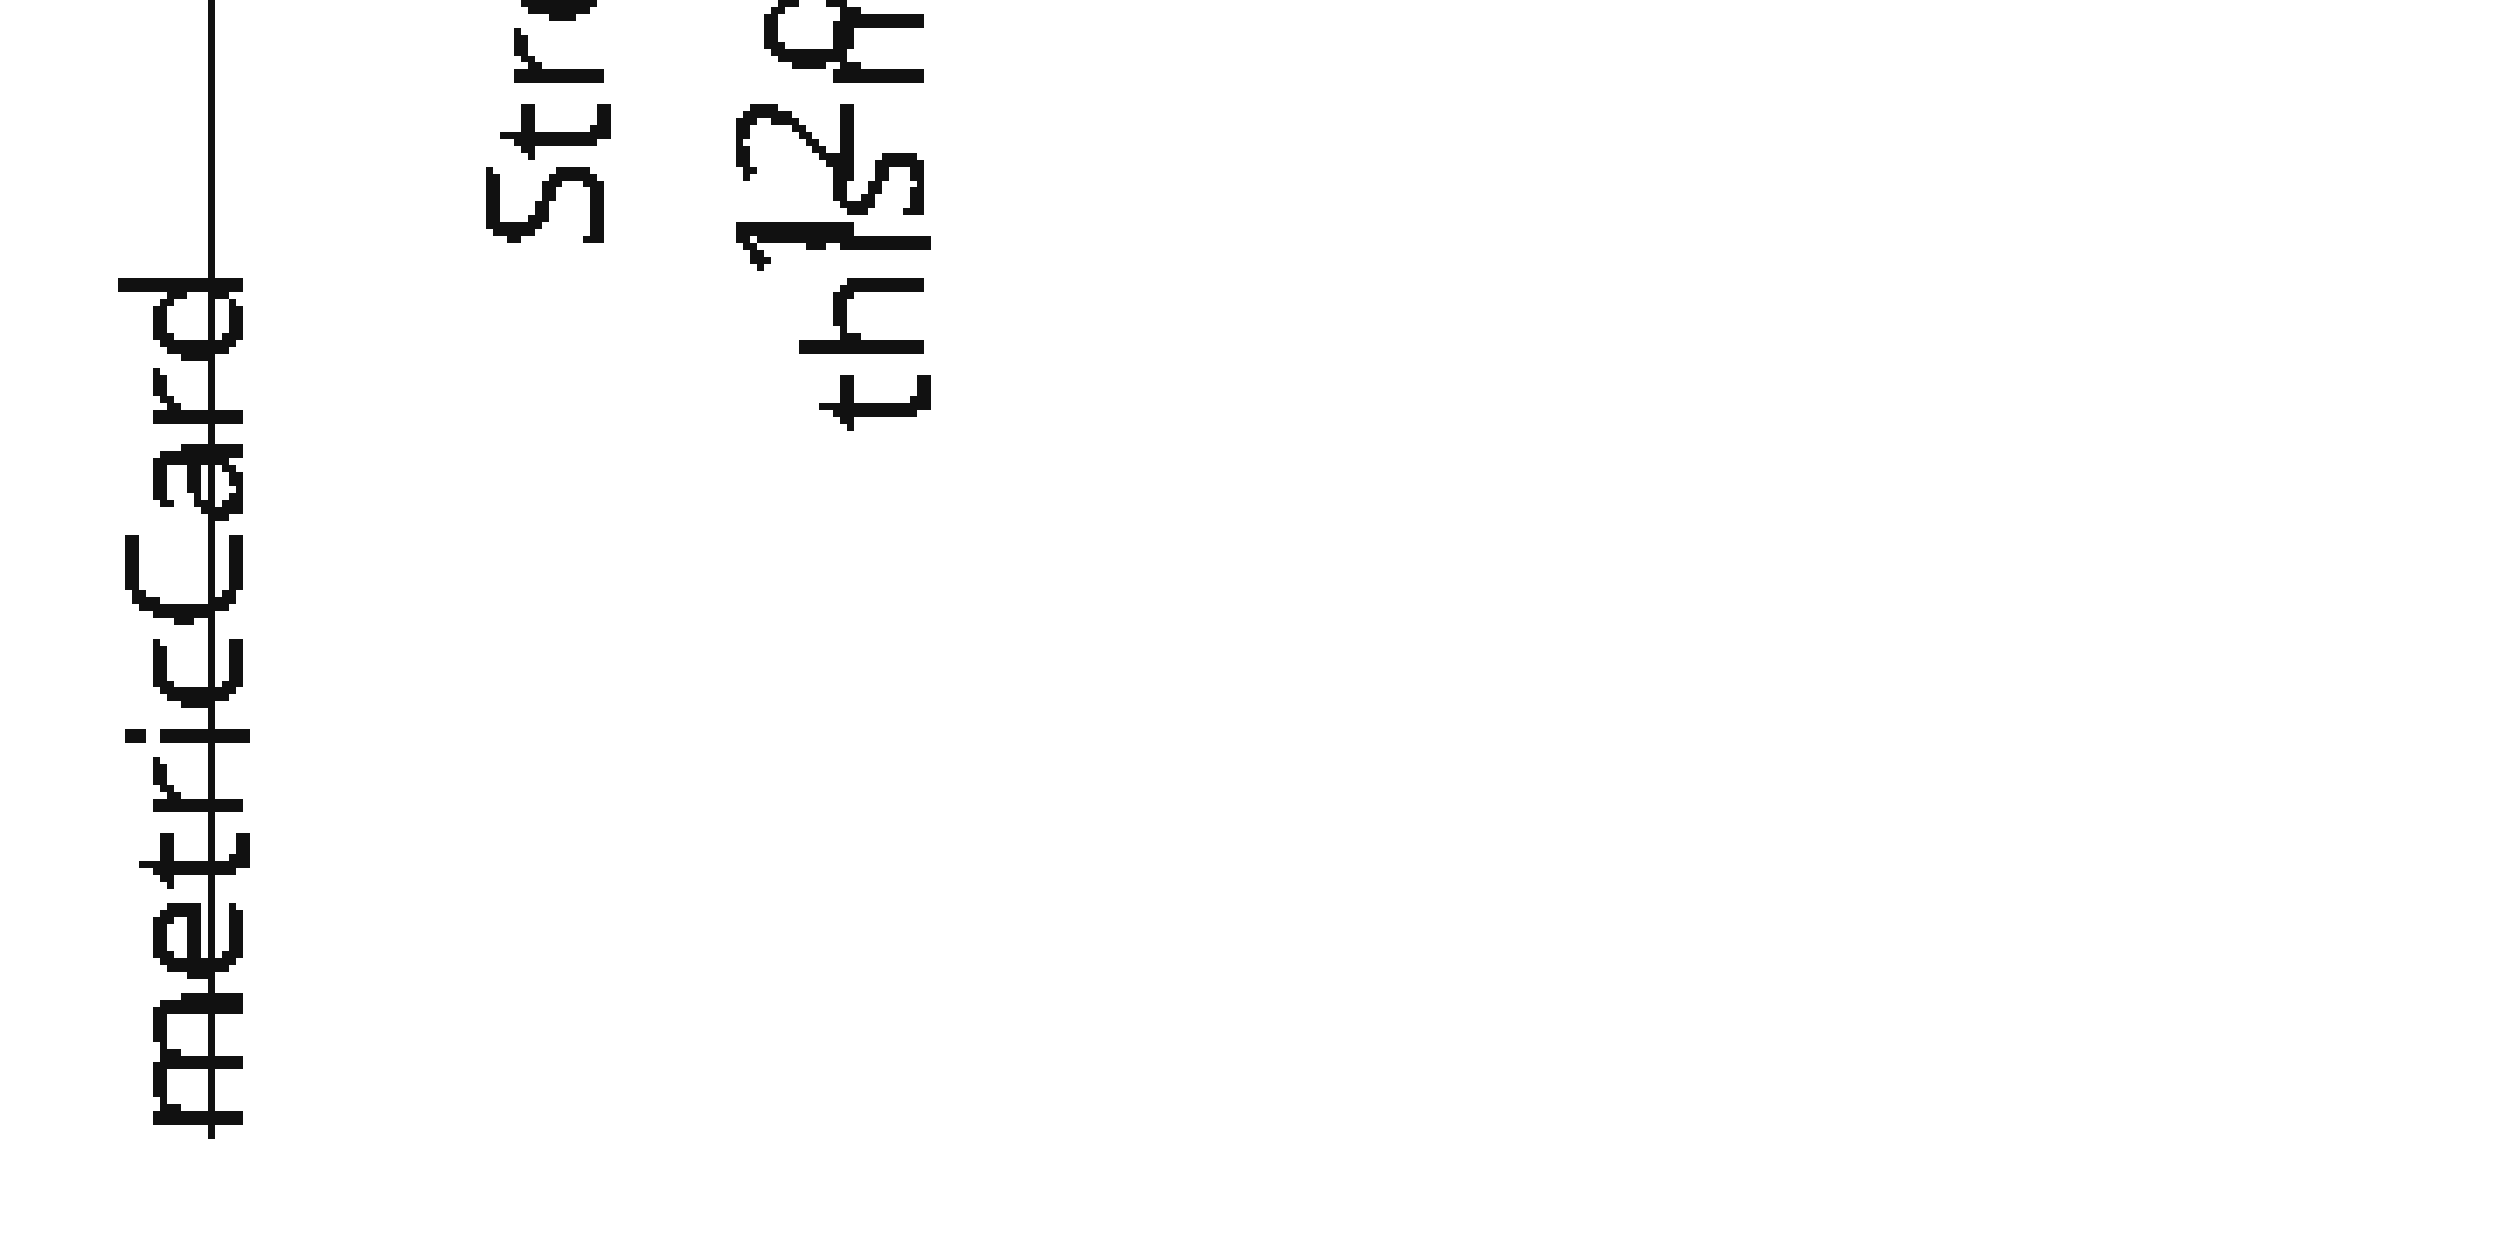
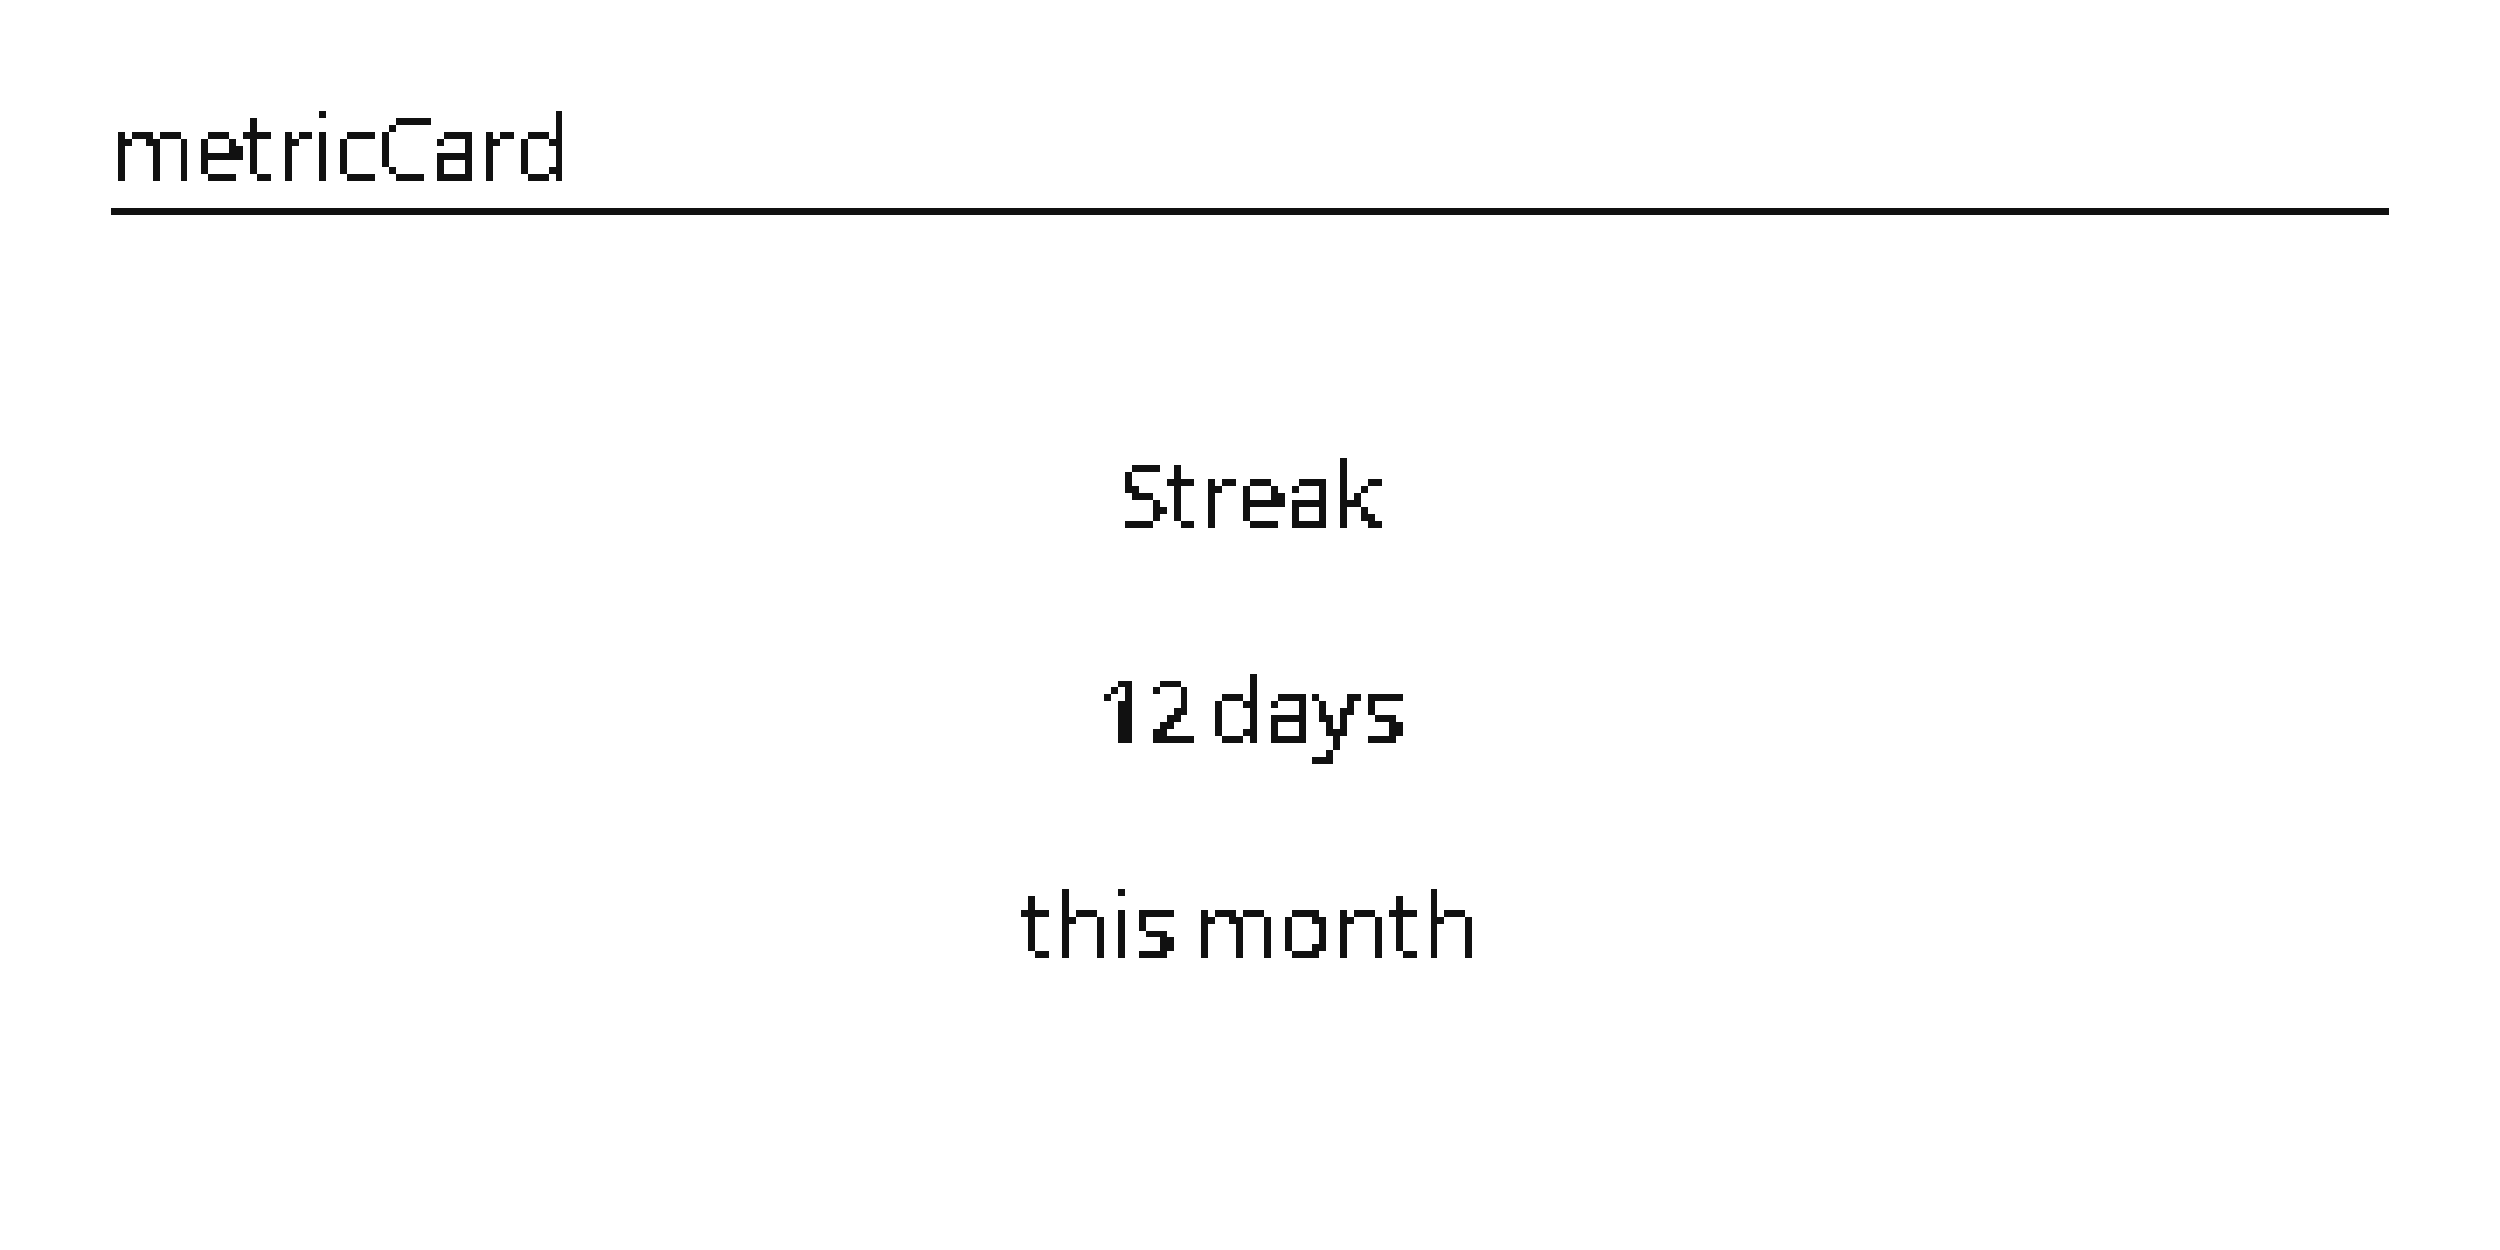
<svg xmlns="http://www.w3.org/2000/svg" viewBox="0 0 360 180" width="360" height="180" shape-rendering="crispEdges">
  <rect width="100%" height="100%" fill="#fff" />
  <g fill="#111">
-     <rect x="30" y="0" width="1" height="1" />
-     <rect x="75" y="0" width="11" height="1" />
-     <rect x="112" y="0" width="3" height="1" />
-     <rect x="119" y="0" width="3" height="1" />
-     <rect x="30" y="1" width="1" height="1" />
-     <rect x="76" y="1" width="9" height="1" />
-     <rect x="111" y="1" width="2" height="1" />
-     <rect x="121" y="1" width="3" height="1" />
-     <rect x="30" y="2" width="1" height="1" />
-     <rect x="79" y="2" width="4" height="1" />
-     <rect x="110" y="2" width="2" height="1" />
-     <rect x="121" y="2" width="12" height="1" />
-     <rect x="30" y="3" width="1" height="1" />
-     <rect x="110" y="3" width="2" height="1" />
-     <rect x="120" y="3" width="13" height="1" />
-     <rect x="30" y="4" width="1" height="1" />
-     <rect x="74" y="4" width="1" height="1" />
-     <rect x="110" y="4" width="2" height="1" />
-     <rect x="120" y="4" width="3" height="1" />
-     <rect x="30" y="5" width="1" height="1" />
-     <rect x="74" y="5" width="2" height="1" />
-     <rect x="110" y="5" width="2" height="1" />
-     <rect x="120" y="5" width="3" height="1" />
-     <rect x="30" y="6" width="1" height="1" />
-     <rect x="74" y="6" width="2" height="1" />
-     <rect x="110" y="6" width="3" height="1" />
-     <rect x="120" y="6" width="3" height="1" />
-     <rect x="30" y="7" width="1" height="1" />
-     <rect x="74" y="7" width="2" height="1" />
-     <rect x="111" y="7" width="11" height="1" />
-     <rect x="30" y="8" width="1" height="1" />
-     <rect x="75" y="8" width="2" height="1" />
-     <rect x="112" y="8" width="10" height="1" />
-     <rect x="30" y="9" width="1" height="1" />
-     <rect x="76" y="9" width="2" height="1" />
-     <rect x="114" y="9" width="5" height="1" />
-     <rect x="121" y="9" width="3" height="1" />
-     <rect x="30" y="10" width="1" height="1" />
-     <rect x="74" y="10" width="13" height="1" />
-     <rect x="120" y="10" width="13" height="1" />
-     <rect x="30" y="11" width="1" height="1" />
-     <rect x="74" y="11" width="13" height="1" />
-     <rect x="120" y="11" width="13" height="1" />
-     <rect x="30" y="12" width="1" height="1" />
-     <rect x="30" y="13" width="1" height="1" />
-     <rect x="30" y="14" width="1" height="1" />
-     <rect x="30" y="15" width="1" height="1" />
-     <rect x="75" y="15" width="2" height="1" />
-     <rect x="86" y="15" width="2" height="1" />
-     <rect x="108" y="15" width="4" height="1" />
-     <rect x="121" y="15" width="2" height="1" />
-     <rect x="30" y="16" width="1" height="1" />
-     <rect x="75" y="16" width="2" height="1" />
-     <rect x="86" y="16" width="2" height="1" />
-     <rect x="107" y="16" width="7" height="1" />
-     <rect x="121" y="16" width="2" height="1" />
-     <rect x="30" y="17" width="1" height="1" />
-     <rect x="75" y="17" width="2" height="1" />
-     <rect x="86" y="17" width="2" height="1" />
-     <rect x="106" y="17" width="3" height="1" />
-     <rect x="111" y="17" width="4" height="1" />
-     <rect x="121" y="17" width="2" height="1" />
-     <rect x="30" y="18" width="1" height="1" />
-     <rect x="75" y="18" width="2" height="1" />
-     <rect x="85" y="18" width="3" height="1" />
-     <rect x="106" y="18" width="2" height="1" />
-     <rect x="114" y="18" width="2" height="1" />
-     <rect x="121" y="18" width="2" height="1" />
-     <rect x="30" y="19" width="1" height="1" />
-     <rect x="72" y="19" width="16" height="1" />
-     <rect x="106" y="19" width="2" height="1" />
-     <rect x="115" y="19" width="2" height="1" />
-     <rect x="121" y="19" width="2" height="1" />
-     <rect x="30" y="20" width="1" height="1" />
-     <rect x="74" y="20" width="12" height="1" />
-     <rect x="106" y="20" width="1" height="1" />
-     <rect x="116" y="20" width="2" height="1" />
-     <rect x="121" y="20" width="2" height="1" />
-     <rect x="30" y="21" width="1" height="1" />
-     <rect x="75" y="21" width="2" height="1" />
-     <rect x="106" y="21" width="2" height="1" />
-     <rect x="117" y="21" width="2" height="1" />
-     <rect x="121" y="21" width="2" height="1" />
-     <rect x="30" y="22" width="1" height="1" />
-     <rect x="76" y="22" width="1" height="1" />
-     <rect x="106" y="22" width="2" height="1" />
-     <rect x="118" y="22" width="5" height="1" />
-     <rect x="127" y="22" width="5" height="1" />
-     <rect x="30" y="23" width="1" height="1" />
-     <rect x="106" y="23" width="2" height="1" />
-     <rect x="119" y="23" width="4" height="1" />
-     <rect x="126" y="23" width="7" height="1" />
-     <rect x="30" y="24" width="1" height="1" />
+     <rect x="46" y="16" width="1" height="1" />
+     <rect x="80" y="16" width="1" height="1" />
+     <rect x="36" y="17" width="1" height="1" />
+     <rect x="57" y="17" width="5" height="1" />
+     <rect x="80" y="17" width="1" height="1" />
+     <rect x="36" y="18" width="1" height="1" />
+     <rect x="56" y="18" width="1" height="1" />
+     <rect x="80" y="18" width="1" height="1" />
+     <rect x="17" y="19" width="1" height="1" />
+     <rect x="19" y="19" width="3" height="1" />
+     <rect x="23" y="19" width="3" height="1" />
+     <rect x="30" y="19" width="3" height="1" />
+     <rect x="35" y="19" width="4" height="1" />
+     <rect x="41" y="19" width="1" height="1" />
+     <rect x="43" y="19" width="2" height="1" />
+     <rect x="46" y="19" width="1" height="1" />
+     <rect x="50" y="19" width="4" height="1" />
+     <rect x="55" y="19" width="1" height="1" />
+     <rect x="64" y="19" width="4" height="1" />
+     <rect x="70" y="19" width="1" height="1" />
+     <rect x="72" y="19" width="2" height="1" />
+     <rect x="76" y="19" width="3" height="1" />
+     <rect x="80" y="19" width="1" height="1" />
+     <rect x="17" y="20" width="2" height="1" />
+     <rect x="21" y="20" width="2" height="1" />
+     <rect x="26" y="20" width="1" height="1" />
+     <rect x="29" y="20" width="1" height="1" />
+     <rect x="33" y="20" width="1" height="1" />
+     <rect x="36" y="20" width="1" height="1" />
+     <rect x="41" y="20" width="2" height="1" />
+     <rect x="46" y="20" width="1" height="1" />
+     <rect x="49" y="20" width="1" height="1" />
+     <rect x="55" y="20" width="1" height="1" />
+     <rect x="63" y="20" width="1" height="1" />
+     <rect x="67" y="20" width="1" height="1" />
+     <rect x="70" y="20" width="2" height="1" />
+     <rect x="75" y="20" width="1" height="1" />
+     <rect x="79" y="20" width="2" height="1" />
+     <rect x="17" y="21" width="1" height="1" />
+     <rect x="22" y="21" width="1" height="1" />
+     <rect x="26" y="21" width="1" height="1" />
+     <rect x="29" y="21" width="1" height="1" />
+     <rect x="33" y="21" width="2" height="1" />
+     <rect x="36" y="21" width="1" height="1" />
+     <rect x="41" y="21" width="1" height="1" />
+     <rect x="46" y="21" width="1" height="1" />
+     <rect x="49" y="21" width="1" height="1" />
+     <rect x="55" y="21" width="1" height="1" />
+     <rect x="67" y="21" width="1" height="1" />
+     <rect x="70" y="21" width="1" height="1" />
+     <rect x="75" y="21" width="1" height="1" />
+     <rect x="80" y="21" width="1" height="1" />
+     <rect x="17" y="22" width="1" height="1" />
+     <rect x="22" y="22" width="1" height="1" />
+     <rect x="26" y="22" width="1" height="1" />
+     <rect x="29" y="22" width="6" height="1" />
+     <rect x="36" y="22" width="1" height="1" />
+     <rect x="41" y="22" width="1" height="1" />
+     <rect x="46" y="22" width="1" height="1" />
+     <rect x="49" y="22" width="1" height="1" />
+     <rect x="55" y="22" width="1" height="1" />
+     <rect x="63" y="22" width="5" height="1" />
+     <rect x="70" y="22" width="1" height="1" />
+     <rect x="75" y="22" width="1" height="1" />
+     <rect x="80" y="22" width="1" height="1" />
+     <rect x="17" y="23" width="1" height="1" />
+     <rect x="22" y="23" width="1" height="1" />
+     <rect x="26" y="23" width="1" height="1" />
+     <rect x="29" y="23" width="1" height="1" />
+     <rect x="36" y="23" width="1" height="1" />
+     <rect x="41" y="23" width="1" height="1" />
+     <rect x="46" y="23" width="1" height="1" />
+     <rect x="49" y="23" width="1" height="1" />
+     <rect x="55" y="23" width="1" height="1" />
+     <rect x="63" y="23" width="1" height="1" />
+     <rect x="67" y="23" width="1" height="1" />
+     <rect x="70" y="23" width="1" height="1" />
+     <rect x="75" y="23" width="1" height="1" />
+     <rect x="80" y="23" width="1" height="1" />
+     <rect x="17" y="24" width="1" height="1" />
+     <rect x="22" y="24" width="1" height="1" />
+     <rect x="26" y="24" width="1" height="1" />
+     <rect x="29" y="24" width="1" height="1" />
+     <rect x="36" y="24" width="1" height="1" />
+     <rect x="41" y="24" width="1" height="1" />
+     <rect x="46" y="24" width="1" height="1" />
+     <rect x="49" y="24" width="1" height="1" />
+     <rect x="56" y="24" width="1" height="1" />
+     <rect x="63" y="24" width="1" height="1" />
+     <rect x="67" y="24" width="1" height="1" />
    <rect x="70" y="24" width="1" height="1" />
-     <rect x="80" y="24" width="5" height="1" />
-     <rect x="107" y="24" width="2" height="1" />
-     <rect x="120" y="24" width="3" height="1" />
-     <rect x="126" y="24" width="2" height="1" />
-     <rect x="131" y="24" width="2" height="1" />
-     <rect x="30" y="25" width="1" height="1" />
-     <rect x="70" y="25" width="2" height="1" />
-     <rect x="79" y="25" width="7" height="1" />
-     <rect x="107" y="25" width="1" height="1" />
-     <rect x="120" y="25" width="3" height="1" />
-     <rect x="126" y="25" width="2" height="1" />
-     <rect x="131" y="25" width="2" height="1" />
-     <rect x="30" y="26" width="1" height="1" />
-     <rect x="70" y="26" width="2" height="1" />
-     <rect x="78" y="26" width="3" height="1" />
-     <rect x="84" y="26" width="3" height="1" />
-     <rect x="120" y="26" width="2" height="1" />
-     <rect x="125" y="26" width="2" height="1" />
-     <rect x="132" y="26" width="1" height="1" />
-     <rect x="30" y="27" width="1" height="1" />
-     <rect x="70" y="27" width="2" height="1" />
-     <rect x="78" y="27" width="2" height="1" />
-     <rect x="85" y="27" width="2" height="1" />
-     <rect x="120" y="27" width="2" height="1" />
-     <rect x="125" y="27" width="2" height="1" />
-     <rect x="131" y="27" width="2" height="1" />
-     <rect x="30" y="28" width="1" height="1" />
-     <rect x="70" y="28" width="2" height="1" />
-     <rect x="78" y="28" width="2" height="1" />
-     <rect x="85" y="28" width="2" height="1" />
-     <rect x="120" y="28" width="2" height="1" />
-     <rect x="124" y="28" width="2" height="1" />
-     <rect x="131" y="28" width="2" height="1" />
-     <rect x="30" y="29" width="1" height="1" />
-     <rect x="70" y="29" width="2" height="1" />
-     <rect x="77" y="29" width="2" height="1" />
-     <rect x="85" y="29" width="2" height="1" />
-     <rect x="121" y="29" width="5" height="1" />
-     <rect x="131" y="29" width="2" height="1" />
-     <rect x="30" y="30" width="1" height="1" />
-     <rect x="70" y="30" width="2" height="1" />
-     <rect x="77" y="30" width="2" height="1" />
-     <rect x="85" y="30" width="2" height="1" />
-     <rect x="122" y="30" width="3" height="1" />
-     <rect x="130" y="30" width="3" height="1" />
-     <rect x="30" y="31" width="1" height="1" />
-     <rect x="70" y="31" width="2" height="1" />
-     <rect x="76" y="31" width="3" height="1" />
-     <rect x="85" y="31" width="2" height="1" />
-     <rect x="30" y="32" width="1" height="1" />
-     <rect x="70" y="32" width="8" height="1" />
-     <rect x="85" y="32" width="2" height="1" />
-     <rect x="106" y="32" width="17" height="1" />
-     <rect x="30" y="33" width="1" height="1" />
-     <rect x="71" y="33" width="6" height="1" />
-     <rect x="85" y="33" width="2" height="1" />
-     <rect x="106" y="33" width="17" height="1" />
-     <rect x="30" y="34" width="1" height="1" />
-     <rect x="73" y="34" width="2" height="1" />
-     <rect x="84" y="34" width="3" height="1" />
-     <rect x="106" y="34" width="2" height="1" />
-     <rect x="109" y="34" width="25" height="1" />
-     <rect x="30" y="35" width="1" height="1" />
-     <rect x="107" y="35" width="2" height="1" />
-     <rect x="116" y="35" width="3" height="1" />
-     <rect x="121" y="35" width="13" height="1" />
-     <rect x="30" y="36" width="1" height="1" />
-     <rect x="108" y="36" width="2" height="1" />
-     <rect x="30" y="37" width="1" height="1" />
-     <rect x="108" y="37" width="3" height="1" />
-     <rect x="30" y="38" width="1" height="1" />
-     <rect x="109" y="38" width="1" height="1" />
-     <rect x="30" y="39" width="1" height="1" />
-     <rect x="17" y="40" width="18" height="1" />
-     <rect x="122" y="40" width="11" height="1" />
-     <rect x="17" y="41" width="18" height="1" />
-     <rect x="121" y="41" width="12" height="1" />
-     <rect x="24" y="42" width="3" height="1" />
-     <rect x="30" y="42" width="3" height="1" />
-     <rect x="120" y="42" width="3" height="1" />
-     <rect x="23" y="43" width="2" height="1" />
-     <rect x="30" y="43" width="1" height="1" />
-     <rect x="33" y="43" width="1" height="1" />
-     <rect x="120" y="43" width="2" height="1" />
-     <rect x="22" y="44" width="2" height="1" />
-     <rect x="30" y="44" width="1" height="1" />
-     <rect x="33" y="44" width="2" height="1" />
-     <rect x="120" y="44" width="2" height="1" />
-     <rect x="22" y="45" width="2" height="1" />
-     <rect x="30" y="45" width="1" height="1" />
-     <rect x="33" y="45" width="2" height="1" />
-     <rect x="120" y="45" width="2" height="1" />
-     <rect x="22" y="46" width="2" height="1" />
-     <rect x="30" y="46" width="1" height="1" />
-     <rect x="33" y="46" width="2" height="1" />
-     <rect x="120" y="46" width="2" height="1" />
-     <rect x="22" y="47" width="2" height="1" />
-     <rect x="30" y="47" width="1" height="1" />
-     <rect x="33" y="47" width="2" height="1" />
-     <rect x="121" y="47" width="1" height="1" />
-     <rect x="22" y="48" width="3" height="1" />
-     <rect x="30" y="48" width="1" height="1" />
-     <rect x="32" y="48" width="3" height="1" />
-     <rect x="121" y="48" width="3" height="1" />
-     <rect x="23" y="49" width="11" height="1" />
-     <rect x="115" y="49" width="18" height="1" />
-     <rect x="24" y="50" width="9" height="1" />
-     <rect x="115" y="50" width="18" height="1" />
-     <rect x="26" y="51" width="5" height="1" />
-     <rect x="30" y="52" width="1" height="1" />
-     <rect x="22" y="53" width="1" height="1" />
-     <rect x="30" y="53" width="1" height="1" />
-     <rect x="22" y="54" width="2" height="1" />
-     <rect x="30" y="54" width="1" height="1" />
-     <rect x="121" y="54" width="2" height="1" />
-     <rect x="132" y="54" width="2" height="1" />
-     <rect x="22" y="55" width="2" height="1" />
-     <rect x="30" y="55" width="1" height="1" />
-     <rect x="121" y="55" width="2" height="1" />
-     <rect x="132" y="55" width="2" height="1" />
-     <rect x="22" y="56" width="2" height="1" />
-     <rect x="30" y="56" width="1" height="1" />
-     <rect x="121" y="56" width="2" height="1" />
-     <rect x="132" y="56" width="2" height="1" />
-     <rect x="23" y="57" width="2" height="1" />
-     <rect x="30" y="57" width="1" height="1" />
-     <rect x="121" y="57" width="2" height="1" />
-     <rect x="131" y="57" width="3" height="1" />
-     <rect x="24" y="58" width="2" height="1" />
-     <rect x="30" y="58" width="1" height="1" />
-     <rect x="118" y="58" width="16" height="1" />
-     <rect x="22" y="59" width="13" height="1" />
-     <rect x="120" y="59" width="12" height="1" />
-     <rect x="22" y="60" width="13" height="1" />
-     <rect x="121" y="60" width="2" height="1" />
-     <rect x="30" y="61" width="1" height="1" />
-     <rect x="122" y="61" width="1" height="1" />
-     <rect x="30" y="62" width="1" height="1" />
-     <rect x="30" y="63" width="1" height="1" />
-     <rect x="26" y="64" width="9" height="1" />
-     <rect x="23" y="65" width="12" height="1" />
-     <rect x="22" y="66" width="11" height="1" />
-     <rect x="22" y="67" width="2" height="1" />
-     <rect x="27" y="67" width="2" height="1" />
-     <rect x="30" y="67" width="1" height="1" />
-     <rect x="32" y="67" width="2" height="1" />
-     <rect x="22" y="68" width="2" height="1" />
-     <rect x="27" y="68" width="2" height="1" />
-     <rect x="30" y="68" width="1" height="1" />
-     <rect x="33" y="68" width="2" height="1" />
-     <rect x="22" y="69" width="2" height="1" />
-     <rect x="27" y="69" width="2" height="1" />
-     <rect x="30" y="69" width="1" height="1" />
-     <rect x="33" y="69" width="2" height="1" />
-     <rect x="22" y="70" width="2" height="1" />
-     <rect x="27" y="70" width="2" height="1" />
-     <rect x="30" y="70" width="1" height="1" />
-     <rect x="34" y="70" width="1" height="1" />
-     <rect x="22" y="71" width="2" height="1" />
-     <rect x="28" y="71" width="1" height="1" />
-     <rect x="30" y="71" width="1" height="1" />
-     <rect x="33" y="71" width="2" height="1" />
-     <rect x="23" y="72" width="2" height="1" />
-     <rect x="28" y="72" width="3" height="1" />
-     <rect x="32" y="72" width="3" height="1" />
-     <rect x="29" y="73" width="6" height="1" />
-     <rect x="30" y="74" width="3" height="1" />
-     <rect x="30" y="75" width="1" height="1" />
-     <rect x="30" y="76" width="1" height="1" />
-     <rect x="18" y="77" width="2" height="1" />
-     <rect x="30" y="77" width="1" height="1" />
-     <rect x="33" y="77" width="2" height="1" />
-     <rect x="18" y="78" width="2" height="1" />
-     <rect x="30" y="78" width="1" height="1" />
-     <rect x="33" y="78" width="2" height="1" />
-     <rect x="18" y="79" width="2" height="1" />
-     <rect x="30" y="79" width="1" height="1" />
-     <rect x="33" y="79" width="2" height="1" />
-     <rect x="18" y="80" width="2" height="1" />
-     <rect x="30" y="80" width="1" height="1" />
-     <rect x="33" y="80" width="2" height="1" />
-     <rect x="18" y="81" width="2" height="1" />
-     <rect x="30" y="81" width="1" height="1" />
-     <rect x="33" y="81" width="2" height="1" />
-     <rect x="18" y="82" width="2" height="1" />
-     <rect x="30" y="82" width="1" height="1" />
-     <rect x="33" y="82" width="2" height="1" />
-     <rect x="18" y="83" width="2" height="1" />
-     <rect x="30" y="83" width="1" height="1" />
-     <rect x="33" y="83" width="2" height="1" />
-     <rect x="18" y="84" width="2" height="1" />
-     <rect x="30" y="84" width="1" height="1" />
-     <rect x="33" y="84" width="2" height="1" />
-     <rect x="19" y="85" width="2" height="1" />
-     <rect x="30" y="85" width="1" height="1" />
-     <rect x="32" y="85" width="2" height="1" />
-     <rect x="19" y="86" width="4" height="1" />
-     <rect x="30" y="86" width="4" height="1" />
-     <rect x="20" y="87" width="13" height="1" />
-     <rect x="22" y="88" width="9" height="1" />
-     <rect x="25" y="89" width="3" height="1" />
-     <rect x="30" y="89" width="1" height="1" />
-     <rect x="30" y="90" width="1" height="1" />
-     <rect x="30" y="91" width="1" height="1" />
-     <rect x="22" y="92" width="1" height="1" />
-     <rect x="30" y="92" width="1" height="1" />
-     <rect x="33" y="92" width="2" height="1" />
-     <rect x="22" y="93" width="2" height="1" />
-     <rect x="30" y="93" width="1" height="1" />
-     <rect x="33" y="93" width="2" height="1" />
-     <rect x="22" y="94" width="2" height="1" />
-     <rect x="30" y="94" width="1" height="1" />
-     <rect x="33" y="94" width="2" height="1" />
-     <rect x="22" y="95" width="2" height="1" />
-     <rect x="30" y="95" width="1" height="1" />
-     <rect x="33" y="95" width="2" height="1" />
-     <rect x="22" y="96" width="2" height="1" />
-     <rect x="30" y="96" width="1" height="1" />
-     <rect x="33" y="96" width="2" height="1" />
-     <rect x="22" y="97" width="2" height="1" />
-     <rect x="30" y="97" width="1" height="1" />
-     <rect x="33" y="97" width="2" height="1" />
-     <rect x="22" y="98" width="3" height="1" />
-     <rect x="30" y="98" width="1" height="1" />
-     <rect x="32" y="98" width="3" height="1" />
-     <rect x="23" y="99" width="11" height="1" />
-     <rect x="24" y="100" width="9" height="1" />
-     <rect x="26" y="101" width="5" height="1" />
-     <rect x="30" y="102" width="1" height="1" />
-     <rect x="30" y="103" width="1" height="1" />
-     <rect x="30" y="104" width="1" height="1" />
-     <rect x="18" y="105" width="3" height="1" />
-     <rect x="23" y="105" width="13" height="1" />
-     <rect x="18" y="106" width="3" height="1" />
-     <rect x="23" y="106" width="13" height="1" />
-     <rect x="30" y="107" width="1" height="1" />
-     <rect x="30" y="108" width="1" height="1" />
-     <rect x="22" y="109" width="1" height="1" />
-     <rect x="30" y="109" width="1" height="1" />
-     <rect x="22" y="110" width="2" height="1" />
-     <rect x="30" y="110" width="1" height="1" />
-     <rect x="22" y="111" width="2" height="1" />
-     <rect x="30" y="111" width="1" height="1" />
-     <rect x="22" y="112" width="2" height="1" />
-     <rect x="30" y="112" width="1" height="1" />
-     <rect x="23" y="113" width="2" height="1" />
-     <rect x="30" y="113" width="1" height="1" />
-     <rect x="24" y="114" width="2" height="1" />
-     <rect x="30" y="114" width="1" height="1" />
-     <rect x="22" y="115" width="13" height="1" />
-     <rect x="22" y="116" width="13" height="1" />
-     <rect x="30" y="117" width="1" height="1" />
-     <rect x="30" y="118" width="1" height="1" />
-     <rect x="30" y="119" width="1" height="1" />
-     <rect x="23" y="120" width="2" height="1" />
-     <rect x="30" y="120" width="1" height="1" />
-     <rect x="34" y="120" width="2" height="1" />
-     <rect x="23" y="121" width="2" height="1" />
-     <rect x="30" y="121" width="1" height="1" />
-     <rect x="34" y="121" width="2" height="1" />
-     <rect x="23" y="122" width="2" height="1" />
-     <rect x="30" y="122" width="1" height="1" />
-     <rect x="34" y="122" width="2" height="1" />
-     <rect x="23" y="123" width="2" height="1" />
-     <rect x="30" y="123" width="1" height="1" />
-     <rect x="33" y="123" width="3" height="1" />
-     <rect x="20" y="124" width="16" height="1" />
-     <rect x="22" y="125" width="12" height="1" />
-     <rect x="23" y="126" width="2" height="1" />
-     <rect x="30" y="126" width="1" height="1" />
-     <rect x="24" y="127" width="1" height="1" />
-     <rect x="30" y="127" width="1" height="1" />
-     <rect x="30" y="128" width="1" height="1" />
-     <rect x="30" y="129" width="1" height="1" />
-     <rect x="24" y="130" width="5" height="1" />
-     <rect x="30" y="130" width="1" height="1" />
-     <rect x="33" y="130" width="1" height="1" />
-     <rect x="23" y="131" width="6" height="1" />
-     <rect x="30" y="131" width="1" height="1" />
-     <rect x="33" y="131" width="2" height="1" />
-     <rect x="22" y="132" width="3" height="1" />
-     <rect x="27" y="132" width="2" height="1" />
-     <rect x="30" y="132" width="1" height="1" />
-     <rect x="33" y="132" width="2" height="1" />
-     <rect x="22" y="133" width="2" height="1" />
-     <rect x="27" y="133" width="2" height="1" />
-     <rect x="30" y="133" width="1" height="1" />
-     <rect x="33" y="133" width="2" height="1" />
-     <rect x="22" y="134" width="2" height="1" />
-     <rect x="27" y="134" width="2" height="1" />
-     <rect x="30" y="134" width="1" height="1" />
-     <rect x="33" y="134" width="2" height="1" />
-     <rect x="22" y="135" width="2" height="1" />
-     <rect x="27" y="135" width="2" height="1" />
-     <rect x="30" y="135" width="1" height="1" />
-     <rect x="33" y="135" width="2" height="1" />
-     <rect x="22" y="136" width="2" height="1" />
-     <rect x="27" y="136" width="2" height="1" />
-     <rect x="30" y="136" width="1" height="1" />
-     <rect x="33" y="136" width="2" height="1" />
-     <rect x="22" y="137" width="3" height="1" />
-     <rect x="27" y="137" width="2" height="1" />
-     <rect x="30" y="137" width="1" height="1" />
-     <rect x="32" y="137" width="3" height="1" />
-     <rect x="23" y="138" width="11" height="1" />
-     <rect x="24" y="139" width="9" height="1" />
-     <rect x="27" y="140" width="4" height="1" />
-     <rect x="30" y="141" width="1" height="1" />
-     <rect x="30" y="142" width="1" height="1" />
-     <rect x="26" y="143" width="9" height="1" />
-     <rect x="23" y="144" width="12" height="1" />
-     <rect x="22" y="145" width="13" height="1" />
-     <rect x="22" y="146" width="2" height="1" />
-     <rect x="30" y="146" width="1" height="1" />
-     <rect x="22" y="147" width="2" height="1" />
-     <rect x="30" y="147" width="1" height="1" />
-     <rect x="22" y="148" width="2" height="1" />
-     <rect x="30" y="148" width="1" height="1" />
-     <rect x="22" y="149" width="2" height="1" />
-     <rect x="30" y="149" width="1" height="1" />
-     <rect x="23" y="150" width="1" height="1" />
-     <rect x="30" y="150" width="1" height="1" />
-     <rect x="23" y="151" width="3" height="1" />
-     <rect x="30" y="151" width="1" height="1" />
-     <rect x="23" y="152" width="12" height="1" />
-     <rect x="22" y="153" width="13" height="1" />
-     <rect x="22" y="154" width="2" height="1" />
-     <rect x="30" y="154" width="1" height="1" />
-     <rect x="22" y="155" width="2" height="1" />
-     <rect x="30" y="155" width="1" height="1" />
-     <rect x="22" y="156" width="2" height="1" />
-     <rect x="30" y="156" width="1" height="1" />
-     <rect x="22" y="157" width="2" height="1" />
-     <rect x="30" y="157" width="1" height="1" />
-     <rect x="23" y="158" width="1" height="1" />
-     <rect x="30" y="158" width="1" height="1" />
-     <rect x="23" y="159" width="3" height="1" />
-     <rect x="30" y="159" width="1" height="1" />
-     <rect x="22" y="160" width="13" height="1" />
-     <rect x="22" y="161" width="13" height="1" />
-     <rect x="30" y="162" width="1" height="1" />
-     <rect x="30" y="163" width="1" height="1" />
+     <rect x="75" y="24" width="1" height="1" />
+     <rect x="79" y="24" width="2" height="1" />
+     <rect x="17" y="25" width="1" height="1" />
+     <rect x="22" y="25" width="1" height="1" />
+     <rect x="26" y="25" width="1" height="1" />
+     <rect x="30" y="25" width="4" height="1" />
+     <rect x="37" y="25" width="2" height="1" />
+     <rect x="41" y="25" width="1" height="1" />
+     <rect x="46" y="25" width="1" height="1" />
+     <rect x="50" y="25" width="4" height="1" />
+     <rect x="57" y="25" width="4" height="1" />
+     <rect x="63" y="25" width="5" height="1" />
+     <rect x="70" y="25" width="1" height="1" />
+     <rect x="76" y="25" width="3" height="1" />
+     <rect x="80" y="25" width="1" height="1" />
+     <rect x="16" y="30" width="328" height="1" />
+     <rect x="193" y="66" width="1" height="1" />
+     <rect x="163" y="67" width="4" height="1" />
+     <rect x="169" y="67" width="1" height="1" />
+     <rect x="193" y="67" width="1" height="1" />
+     <rect x="162" y="68" width="1" height="1" />
+     <rect x="169" y="68" width="1" height="1" />
+     <rect x="193" y="68" width="1" height="1" />
+     <rect x="162" y="69" width="1" height="1" />
+     <rect x="168" y="69" width="4" height="1" />
+     <rect x="174" y="69" width="1" height="1" />
+     <rect x="176" y="69" width="2" height="1" />
+     <rect x="180" y="69" width="3" height="1" />
+     <rect x="187" y="69" width="4" height="1" />
+     <rect x="193" y="69" width="1" height="1" />
+     <rect x="197" y="69" width="2" height="1" />
+     <rect x="162" y="70" width="2" height="1" />
+     <rect x="169" y="70" width="1" height="1" />
+     <rect x="174" y="70" width="2" height="1" />
+     <rect x="179" y="70" width="1" height="1" />
+     <rect x="183" y="70" width="1" height="1" />
+     <rect x="186" y="70" width="1" height="1" />
+     <rect x="190" y="70" width="1" height="1" />
+     <rect x="193" y="70" width="1" height="1" />
+     <rect x="196" y="70" width="1" height="1" />
+     <rect x="163" y="71" width="3" height="1" />
+     <rect x="169" y="71" width="1" height="1" />
+     <rect x="174" y="71" width="1" height="1" />
+     <rect x="179" y="71" width="1" height="1" />
+     <rect x="183" y="71" width="2" height="1" />
+     <rect x="190" y="71" width="1" height="1" />
+     <rect x="193" y="71" width="1" height="1" />
+     <rect x="195" y="71" width="1" height="1" />
+     <rect x="166" y="72" width="1" height="1" />
+     <rect x="169" y="72" width="1" height="1" />
+     <rect x="174" y="72" width="1" height="1" />
+     <rect x="179" y="72" width="6" height="1" />
+     <rect x="186" y="72" width="5" height="1" />
+     <rect x="193" y="72" width="3" height="1" />
+     <rect x="166" y="73" width="2" height="1" />
+     <rect x="169" y="73" width="1" height="1" />
+     <rect x="174" y="73" width="1" height="1" />
+     <rect x="179" y="73" width="1" height="1" />
+     <rect x="186" y="73" width="1" height="1" />
+     <rect x="190" y="73" width="1" height="1" />
+     <rect x="193" y="73" width="1" height="1" />
+     <rect x="196" y="73" width="1" height="1" />
+     <rect x="166" y="74" width="1" height="1" />
+     <rect x="169" y="74" width="1" height="1" />
+     <rect x="174" y="74" width="1" height="1" />
+     <rect x="179" y="74" width="1" height="1" />
+     <rect x="186" y="74" width="1" height="1" />
+     <rect x="190" y="74" width="1" height="1" />
+     <rect x="193" y="74" width="1" height="1" />
+     <rect x="196" y="74" width="2" height="1" />
+     <rect x="162" y="75" width="4" height="1" />
+     <rect x="170" y="75" width="2" height="1" />
+     <rect x="174" y="75" width="1" height="1" />
+     <rect x="180" y="75" width="4" height="1" />
+     <rect x="186" y="75" width="5" height="1" />
+     <rect x="193" y="75" width="1" height="1" />
+     <rect x="197" y="75" width="2" height="1" />
+     <rect x="180" y="97" width="1" height="1" />
+     <rect x="161" y="98" width="2" height="1" />
+     <rect x="167" y="98" width="3" height="1" />
+     <rect x="180" y="98" width="1" height="1" />
+     <rect x="160" y="99" width="1" height="1" />
+     <rect x="162" y="99" width="1" height="1" />
+     <rect x="166" y="99" width="1" height="1" />
+     <rect x="170" y="99" width="1" height="1" />
+     <rect x="180" y="99" width="1" height="1" />
+     <rect x="159" y="100" width="1" height="1" />
+     <rect x="162" y="100" width="1" height="1" />
+     <rect x="170" y="100" width="1" height="1" />
+     <rect x="176" y="100" width="3" height="1" />
+     <rect x="180" y="100" width="1" height="1" />
+     <rect x="184" y="100" width="4" height="1" />
+     <rect x="189" y="100" width="1" height="1" />
+     <rect x="194" y="100" width="2" height="1" />
+     <rect x="197" y="100" width="5" height="1" />
+     <rect x="161" y="101" width="2" height="1" />
+     <rect x="170" y="101" width="1" height="1" />
+     <rect x="175" y="101" width="1" height="1" />
+     <rect x="179" y="101" width="2" height="1" />
+     <rect x="183" y="101" width="1" height="1" />
+     <rect x="187" y="101" width="1" height="1" />
+     <rect x="190" y="101" width="1" height="1" />
+     <rect x="194" y="101" width="1" height="1" />
+     <rect x="197" y="101" width="1" height="1" />
+     <rect x="161" y="102" width="2" height="1" />
+     <rect x="169" y="102" width="2" height="1" />
+     <rect x="175" y="102" width="1" height="1" />
+     <rect x="180" y="102" width="1" height="1" />
+     <rect x="187" y="102" width="1" height="1" />
+     <rect x="190" y="102" width="1" height="1" />
+     <rect x="193" y="102" width="2" height="1" />
+     <rect x="197" y="102" width="1" height="1" />
+     <rect x="161" y="103" width="2" height="1" />
+     <rect x="168" y="103" width="2" height="1" />
+     <rect x="175" y="103" width="1" height="1" />
+     <rect x="180" y="103" width="1" height="1" />
+     <rect x="183" y="103" width="5" height="1" />
+     <rect x="190" y="103" width="2" height="1" />
+     <rect x="193" y="103" width="1" height="1" />
+     <rect x="198" y="103" width="3" height="1" />
+     <rect x="161" y="104" width="2" height="1" />
+     <rect x="167" y="104" width="2" height="1" />
+     <rect x="175" y="104" width="1" height="1" />
+     <rect x="180" y="104" width="1" height="1" />
+     <rect x="183" y="104" width="1" height="1" />
+     <rect x="187" y="104" width="1" height="1" />
+     <rect x="191" y="104" width="1" height="1" />
+     <rect x="193" y="104" width="1" height="1" />
+     <rect x="200" y="104" width="2" height="1" />
+     <rect x="161" y="105" width="2" height="1" />
+     <rect x="166" y="105" width="2" height="1" />
+     <rect x="175" y="105" width="1" height="1" />
+     <rect x="179" y="105" width="2" height="1" />
+     <rect x="183" y="105" width="1" height="1" />
+     <rect x="187" y="105" width="1" height="1" />
+     <rect x="191" y="105" width="3" height="1" />
+     <rect x="200" y="105" width="2" height="1" />
+     <rect x="161" y="106" width="2" height="1" />
+     <rect x="166" y="106" width="6" height="1" />
+     <rect x="176" y="106" width="3" height="1" />
+     <rect x="180" y="106" width="1" height="1" />
+     <rect x="183" y="106" width="5" height="1" />
+     <rect x="192" y="106" width="1" height="1" />
+     <rect x="197" y="106" width="4" height="1" />
+     <rect x="192" y="107" width="1" height="1" />
+     <rect x="191" y="108" width="1" height="1" />
+     <rect x="189" y="109" width="3" height="1" />
+     <rect x="153" y="128" width="1" height="1" />
+     <rect x="161" y="128" width="1" height="1" />
+     <rect x="206" y="128" width="1" height="1" />
+     <rect x="148" y="129" width="1" height="1" />
+     <rect x="153" y="129" width="1" height="1" />
+     <rect x="201" y="129" width="1" height="1" />
+     <rect x="206" y="129" width="1" height="1" />
+     <rect x="148" y="130" width="1" height="1" />
+     <rect x="153" y="130" width="1" height="1" />
+     <rect x="201" y="130" width="1" height="1" />
+     <rect x="206" y="130" width="1" height="1" />
+     <rect x="147" y="131" width="4" height="1" />
+     <rect x="153" y="131" width="1" height="1" />
+     <rect x="155" y="131" width="3" height="1" />
+     <rect x="161" y="131" width="1" height="1" />
+     <rect x="164" y="131" width="5" height="1" />
+     <rect x="173" y="131" width="1" height="1" />
+     <rect x="175" y="131" width="3" height="1" />
+     <rect x="179" y="131" width="3" height="1" />
+     <rect x="186" y="131" width="4" height="1" />
+     <rect x="193" y="131" width="1" height="1" />
+     <rect x="195" y="131" width="3" height="1" />
+     <rect x="200" y="131" width="4" height="1" />
+     <rect x="206" y="131" width="1" height="1" />
+     <rect x="208" y="131" width="3" height="1" />
+     <rect x="148" y="132" width="1" height="1" />
+     <rect x="153" y="132" width="2" height="1" />
+     <rect x="158" y="132" width="1" height="1" />
+     <rect x="161" y="132" width="1" height="1" />
+     <rect x="164" y="132" width="1" height="1" />
+     <rect x="173" y="132" width="2" height="1" />
+     <rect x="177" y="132" width="2" height="1" />
+     <rect x="182" y="132" width="1" height="1" />
+     <rect x="185" y="132" width="1" height="1" />
+     <rect x="189" y="132" width="2" height="1" />
+     <rect x="193" y="132" width="2" height="1" />
+     <rect x="198" y="132" width="1" height="1" />
+     <rect x="201" y="132" width="1" height="1" />
+     <rect x="206" y="132" width="2" height="1" />
+     <rect x="211" y="132" width="1" height="1" />
+     <rect x="148" y="133" width="1" height="1" />
+     <rect x="153" y="133" width="1" height="1" />
+     <rect x="158" y="133" width="1" height="1" />
+     <rect x="161" y="133" width="1" height="1" />
+     <rect x="164" y="133" width="1" height="1" />
+     <rect x="173" y="133" width="1" height="1" />
+     <rect x="178" y="133" width="1" height="1" />
+     <rect x="182" y="133" width="1" height="1" />
+     <rect x="185" y="133" width="1" height="1" />
+     <rect x="190" y="133" width="1" height="1" />
+     <rect x="193" y="133" width="1" height="1" />
+     <rect x="198" y="133" width="1" height="1" />
+     <rect x="201" y="133" width="1" height="1" />
+     <rect x="206" y="133" width="1" height="1" />
+     <rect x="211" y="133" width="1" height="1" />
+     <rect x="148" y="134" width="1" height="1" />
+     <rect x="153" y="134" width="1" height="1" />
+     <rect x="158" y="134" width="1" height="1" />
+     <rect x="161" y="134" width="1" height="1" />
+     <rect x="165" y="134" width="3" height="1" />
+     <rect x="173" y="134" width="1" height="1" />
+     <rect x="178" y="134" width="1" height="1" />
+     <rect x="182" y="134" width="1" height="1" />
+     <rect x="185" y="134" width="1" height="1" />
+     <rect x="190" y="134" width="1" height="1" />
+     <rect x="193" y="134" width="1" height="1" />
+     <rect x="198" y="134" width="1" height="1" />
+     <rect x="201" y="134" width="1" height="1" />
+     <rect x="206" y="134" width="1" height="1" />
+     <rect x="211" y="134" width="1" height="1" />
+     <rect x="148" y="135" width="1" height="1" />
+     <rect x="153" y="135" width="1" height="1" />
+     <rect x="158" y="135" width="1" height="1" />
+     <rect x="161" y="135" width="1" height="1" />
+     <rect x="167" y="135" width="2" height="1" />
+     <rect x="173" y="135" width="1" height="1" />
+     <rect x="178" y="135" width="1" height="1" />
+     <rect x="182" y="135" width="1" height="1" />
+     <rect x="185" y="135" width="1" height="1" />
+     <rect x="190" y="135" width="1" height="1" />
+     <rect x="193" y="135" width="1" height="1" />
+     <rect x="198" y="135" width="1" height="1" />
+     <rect x="201" y="135" width="1" height="1" />
+     <rect x="206" y="135" width="1" height="1" />
+     <rect x="211" y="135" width="1" height="1" />
+     <rect x="148" y="136" width="1" height="1" />
+     <rect x="153" y="136" width="1" height="1" />
+     <rect x="158" y="136" width="1" height="1" />
+     <rect x="161" y="136" width="1" height="1" />
+     <rect x="167" y="136" width="2" height="1" />
+     <rect x="173" y="136" width="1" height="1" />
+     <rect x="178" y="136" width="1" height="1" />
+     <rect x="182" y="136" width="1" height="1" />
+     <rect x="185" y="136" width="1" height="1" />
+     <rect x="189" y="136" width="2" height="1" />
+     <rect x="193" y="136" width="1" height="1" />
+     <rect x="198" y="136" width="1" height="1" />
+     <rect x="201" y="136" width="1" height="1" />
+     <rect x="206" y="136" width="1" height="1" />
+     <rect x="211" y="136" width="1" height="1" />
+     <rect x="149" y="137" width="2" height="1" />
+     <rect x="153" y="137" width="1" height="1" />
+     <rect x="158" y="137" width="1" height="1" />
+     <rect x="161" y="137" width="1" height="1" />
+     <rect x="164" y="137" width="4" height="1" />
+     <rect x="173" y="137" width="1" height="1" />
+     <rect x="178" y="137" width="1" height="1" />
+     <rect x="182" y="137" width="1" height="1" />
+     <rect x="186" y="137" width="4" height="1" />
+     <rect x="193" y="137" width="1" height="1" />
+     <rect x="198" y="137" width="1" height="1" />
+     <rect x="202" y="137" width="2" height="1" />
+     <rect x="206" y="137" width="1" height="1" />
+     <rect x="211" y="137" width="1" height="1" />
  </g>
</svg>
